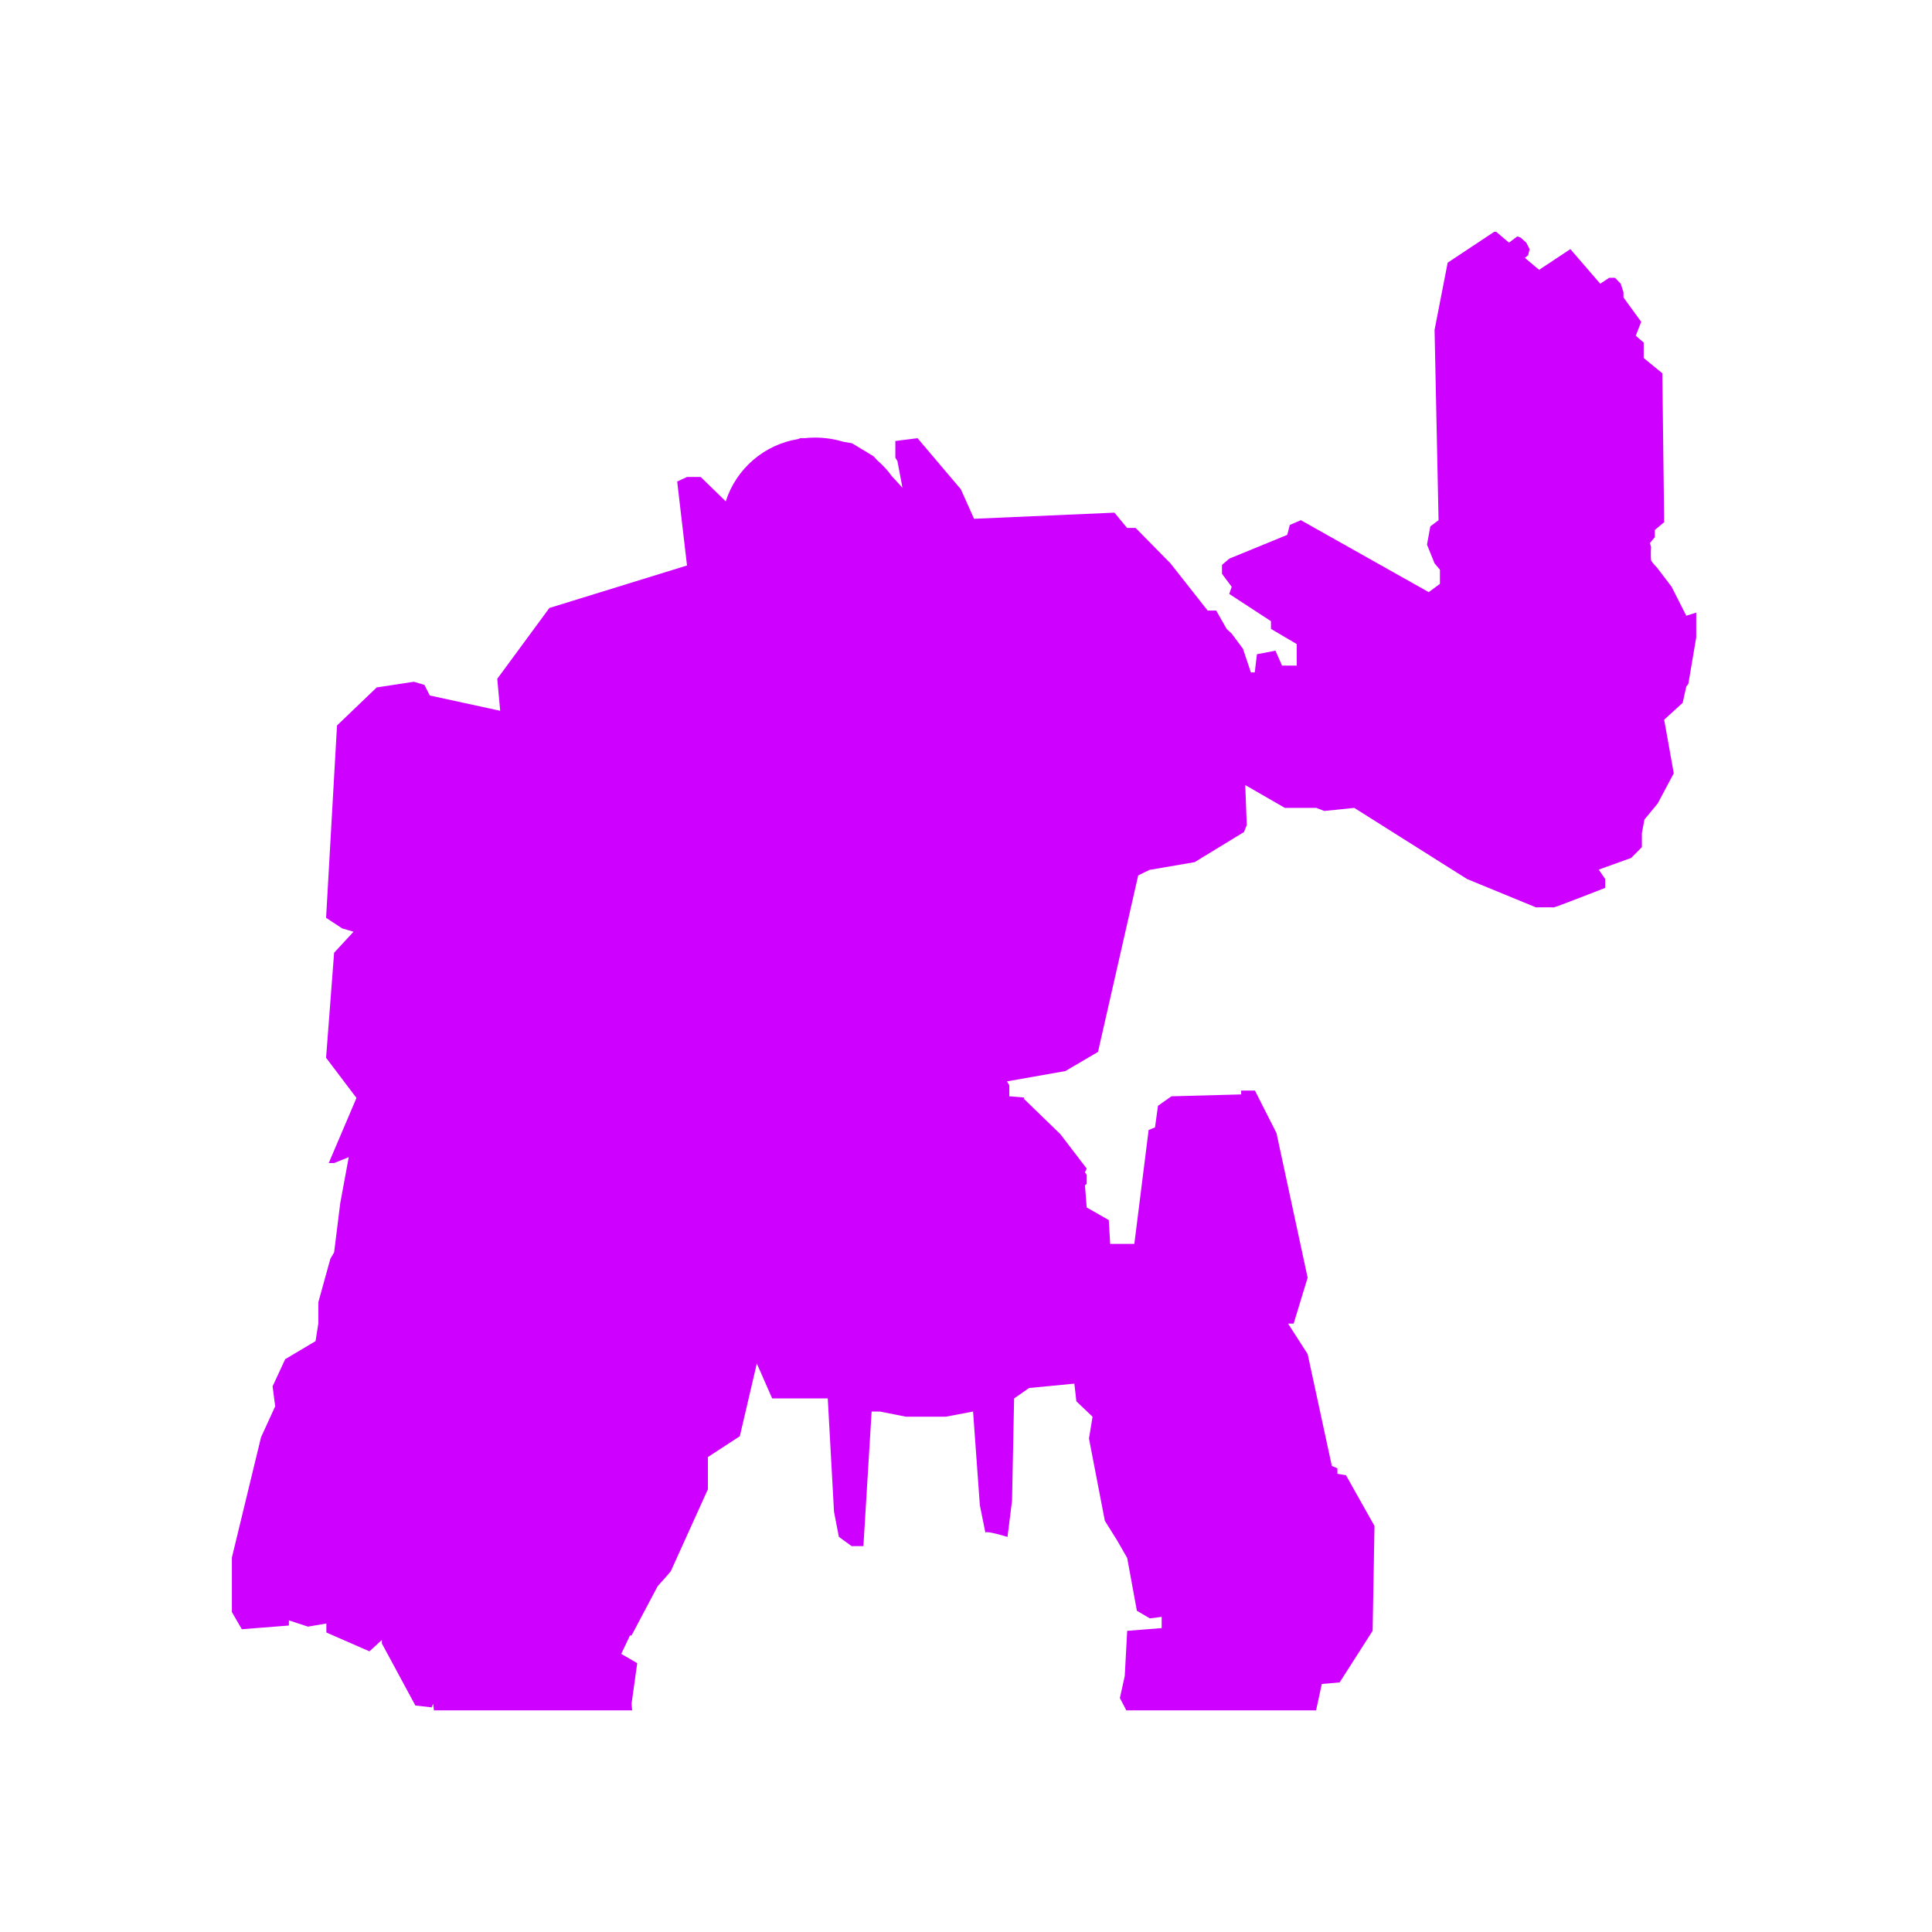
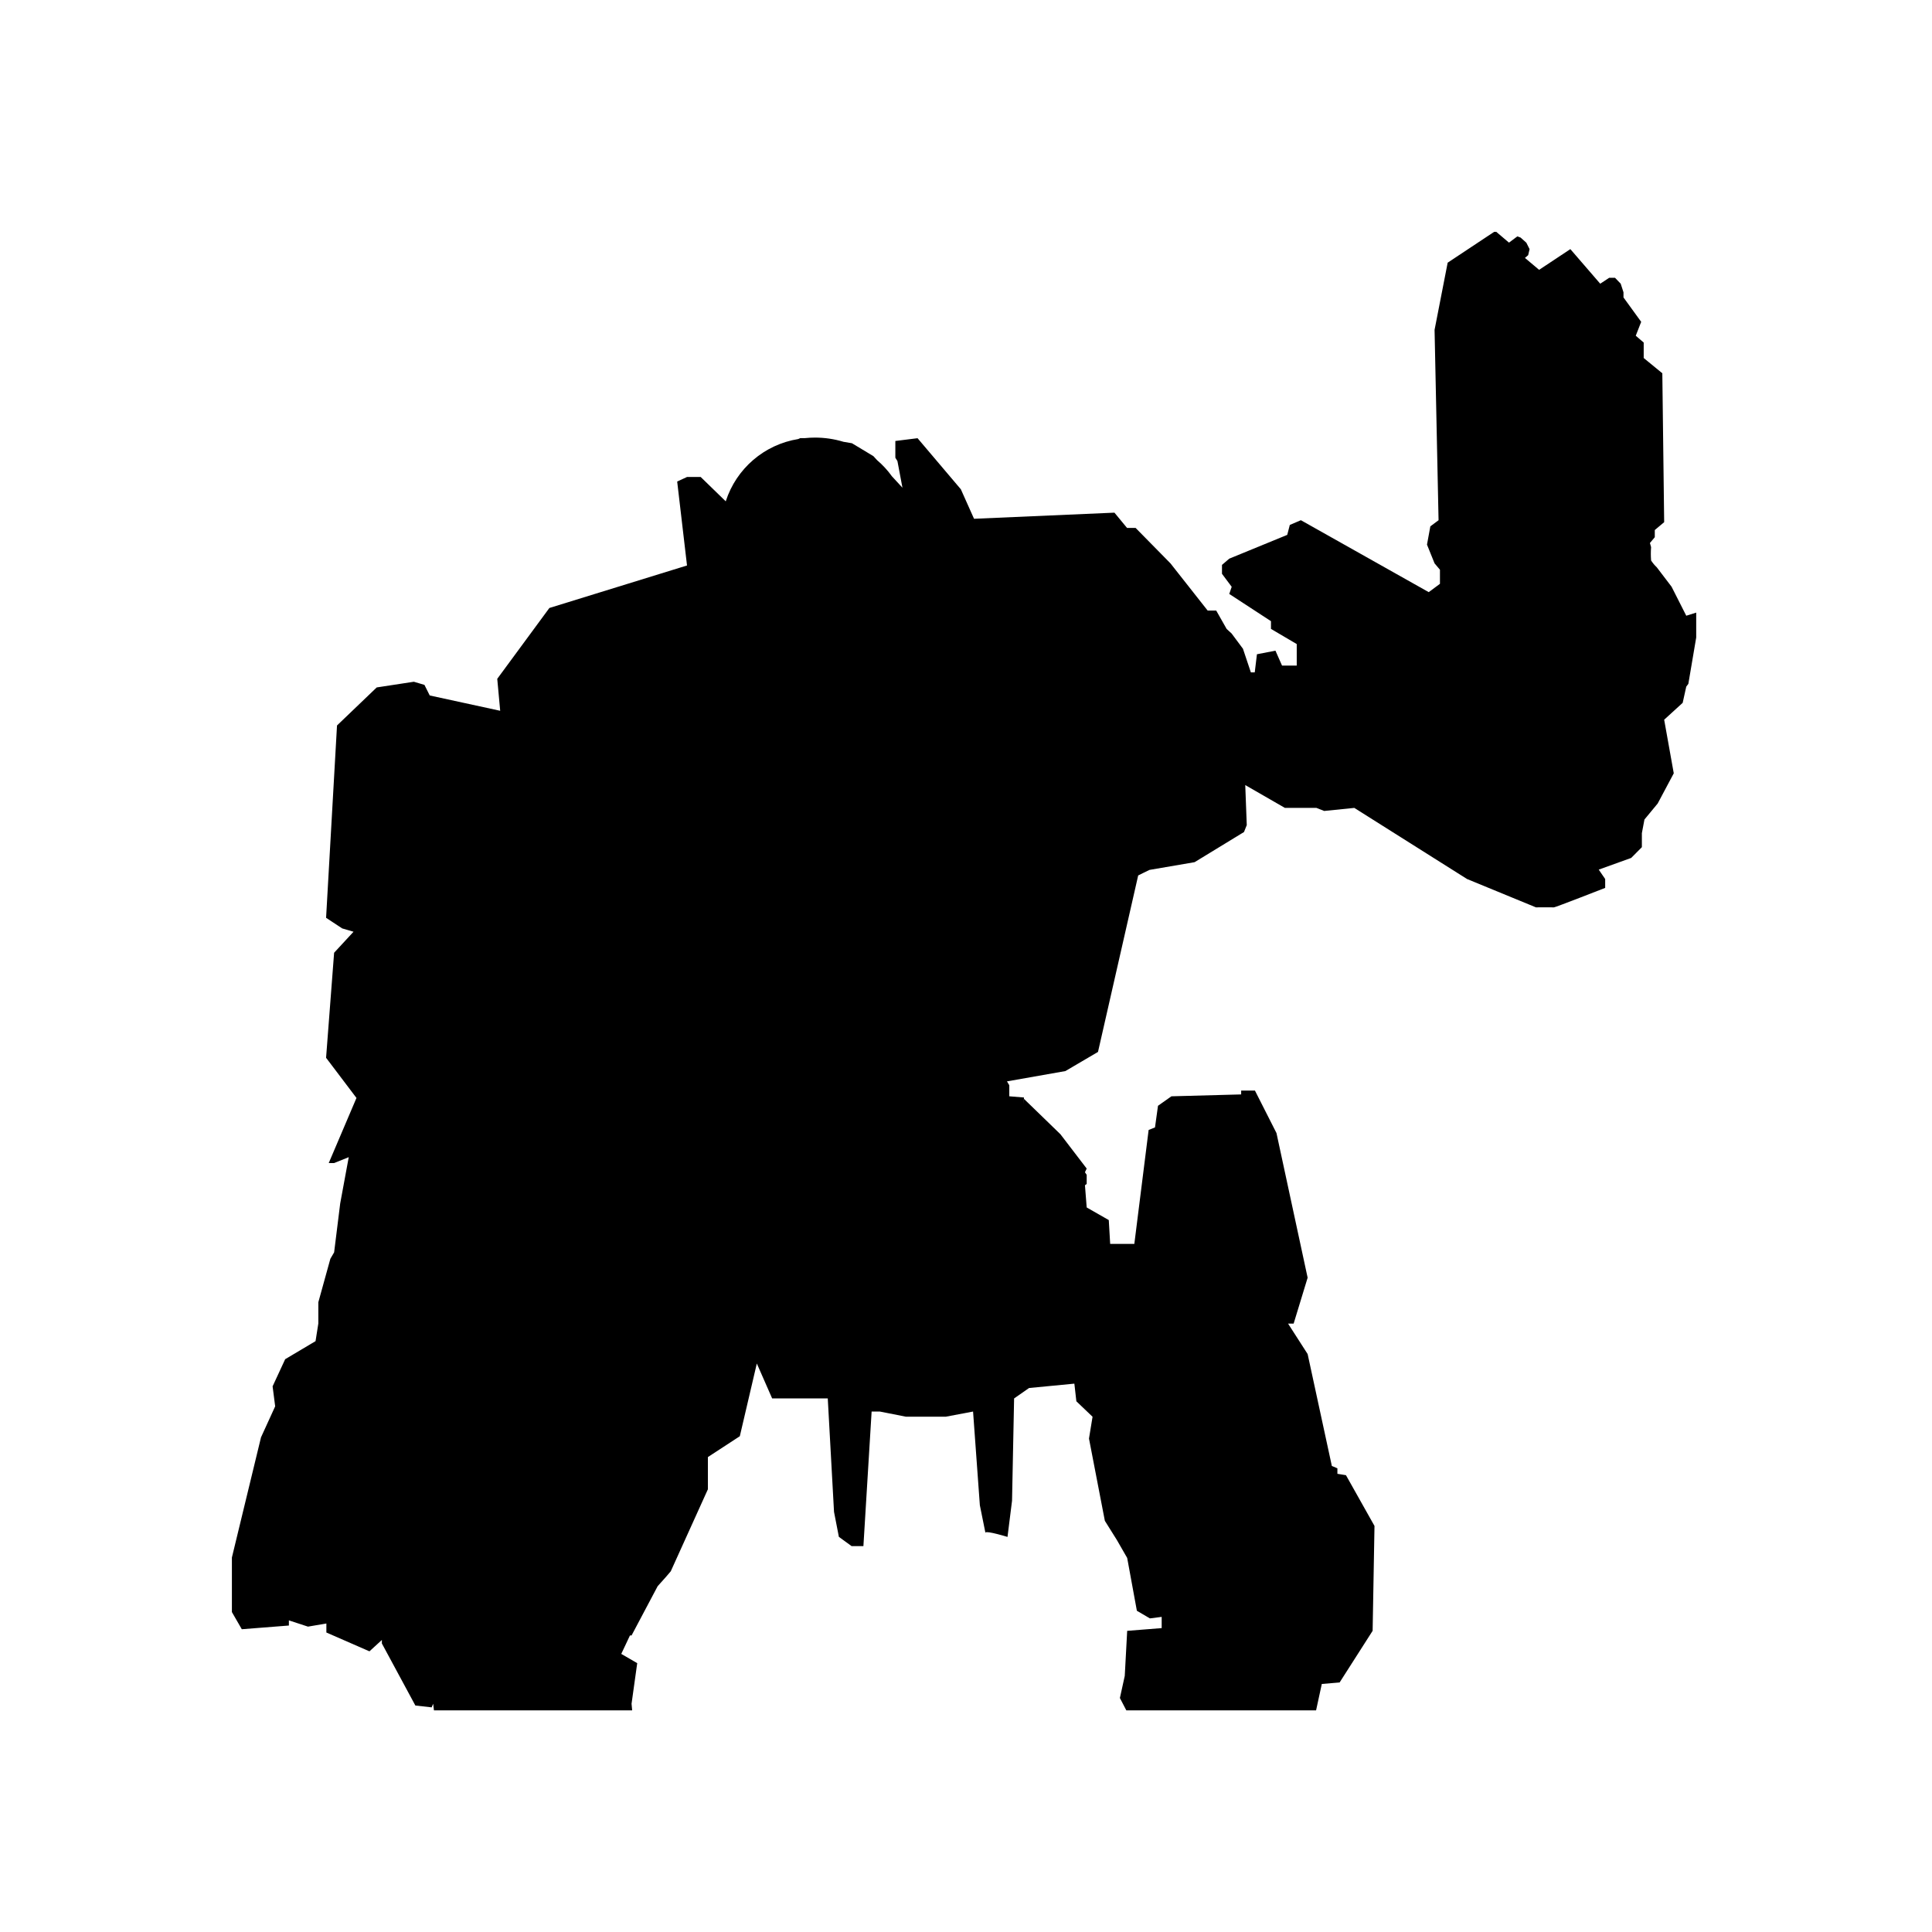
<svg xmlns="http://www.w3.org/2000/svg" viewBox="0 0 150 150">
  <g id="Intro_Icon" data-name="Intro Icon" transform="translate(-13754 -7095)">
    <rect id="Rectangle_13003" data-name="Rectangle 13003" transform="translate(13754 7095)" fill="none" />
-     <path id="Path_96465" data-name="Path 96465" d="M76.3,115.368l-.5-.961.377-1.715.189-3.5,2.678-.212v-.871l-.916.117-1.01-.593-.752-4.1-.8-1.392-.934-1.491L73.4,94.263l.277-1.693-1.257-1.2L72.265,90l-3.517.339-1.162.81-.16,7.941-.352,2.81s-1.612-.495-1.719-.341l-.428-2.119L64.4,92.166l-2.114.4H59.183l-2.021-.4h-.638l-.638,10.449H54.97l-.988-.719-.377-1.94-.486-8.811H48.8l-1.189-2.709-1.32,5.646L43.813,95.7v2.5l-2.883,6.368-.368.431-.65.727-2.026,3.823h-.124l-.676,1.434,1.239.718-.44,3.153.047.512H22.543l-.061-.512-.117.279L21.1,114.99l-2.6-4.818V109.9l-.965.883-3.344-1.461v-.7l-1.428.243-1.482-.485v.4l-3.656.287-.769-1.332V103.5l2.26-9.332,1.1-2.406-.2-1.552.977-2.109L13.351,86.7l.216-1.374V83.68l.934-3.374.292-.5.472-3.8.663-3.59-1.135.457h-.418l2.153-5.054L14.168,64.7l.624-8.155L16.3,54.914l-.883-.259-1.248-.822L15.017,38.9,18.1,35.946l2.883-.441.822.243.411.822,5.47,1.189-.228-2.481,4.047-5.5,10.686-3.3-.763-6.517.763-.354h1.062L45.2,21.5l0-.008a7.1,7.1,0,0,1,5.627-4.831l.158-.071h.354a7.676,7.676,0,0,1,.793-.041,7.565,7.565,0,0,1,2.209.327l.654.111,1.664,1,.287.312A7.005,7.005,0,0,1,58.1,19.553l.818.888-.39-2.069-.162-.26v-1.3l1.724-.216,3.362,3.966,1.024,2.29,10.9-.475.979,1.185h.665l2.708,2.754,2.886,3.663h.665l.808,1.426.385.352.882,1.185.615,1.838h.3l.171-1.41,1.437-.278.512,1.159h1.141V32.579l-2-1.177v-.6l-3.239-2.114.189-.555-.754-1.008v-.692l.566-.485,4.5-1.846.2-.772.86-.367,9.926,5.585.871-.647V26.808l-.418-.494-.588-1.455.26-1.419.638-.476-.31-14.779,1.017-5.216L104.858.574h.163l.988.838.647-.485.251.09.449.4.251.5-.108.467-.251.215,1.1.925,2.425-1.608,2.32,2.686.692-.458h.458l.44.458.216.665v.4l1.374,1.895-.422,1.078.617.53v1.2l1.446,1.185.143,11.56-.728.611v.557l-.377.449.09.323a6.522,6.522,0,0,0,0,1.033,2.755,2.755,0,0,0,.44.53l1.15,1.509,1.141,2.252.772-.242v1.932l-.611,3.6-.162.216-.278,1.257-1.437,1.311.745,4.161-1.248,2.344-1.028,1.243-.2,1.06v1.087l-.83.836-2.519.907.5.73v.689s-3.886,1.52-3.976,1.511-1.4,0-1.4,0l-5.348-2.2L94,45.3l-2.339.237-.6-.237H88.612l-3.079-1.773.117,3.107-.216.539L81.6,49.513l-3.5.6s-.889.431-.88.431L74.1,64.245l-2.533,1.487-4.534.8.18.3v.858l1.141.094s-.063.961,0,.108l2.827,2.742,2.041,2.667-.135.287.135.2v.709l-.135.1.135,1.724,1.715.979.108,1.85h1.876l1.11-8.844.494-.2.233-1.679,1.042-.736,5.415-.146v-.3h1.069l1.673,3.3,2.419,11.23-1.087,3.565h-.431l1.518,2.362,1.88,8.69.431.18V97l.665.108,2.215,3.94-.145,8.142-2.563,4.01-1.383.117-.444,2.048ZM65.356,101.556l.013.062C65.349,101.591,65.346,101.57,65.356,101.556Z" transform="translate(13765.148 7112.426)" fill="#ce00ff" />
+     <path id="Path_96465" data-name="Path 96465" d="M76.3,115.368l-.5-.961.377-1.715.189-3.5,2.678-.212v-.871l-.916.117-1.01-.593-.752-4.1-.8-1.392-.934-1.491L73.4,94.263l.277-1.693-1.257-1.2L72.265,90l-3.517.339-1.162.81-.16,7.941-.352,2.81s-1.612-.495-1.719-.341l-.428-2.119L64.4,92.166l-2.114.4H59.183l-2.021-.4h-.638l-.638,10.449H54.97l-.988-.719-.377-1.94-.486-8.811H48.8l-1.189-2.709-1.32,5.646L43.813,95.7v2.5l-2.883,6.368-.368.431-.65.727-2.026,3.823h-.124l-.676,1.434,1.239.718-.44,3.153.047.512H22.543l-.061-.512-.117.279L21.1,114.99l-2.6-4.818V109.9l-.965.883-3.344-1.461v-.7l-1.428.243-1.482-.485v.4l-3.656.287-.769-1.332V103.5l2.26-9.332,1.1-2.406-.2-1.552.977-2.109L13.351,86.7l.216-1.374V83.68l.934-3.374.292-.5.472-3.8.663-3.59-1.135.457h-.418l2.153-5.054L14.168,64.7l.624-8.155L16.3,54.914l-.883-.259-1.248-.822L15.017,38.9,18.1,35.946l2.883-.441.822.243.411.822,5.47,1.189-.228-2.481,4.047-5.5,10.686-3.3-.763-6.517.763-.354h1.062L45.2,21.5l0-.008a7.1,7.1,0,0,1,5.627-4.831l.158-.071h.354a7.676,7.676,0,0,1,.793-.041,7.565,7.565,0,0,1,2.209.327l.654.111,1.664,1,.287.312A7.005,7.005,0,0,1,58.1,19.553l.818.888-.39-2.069-.162-.26v-1.3l1.724-.216,3.362,3.966,1.024,2.29,10.9-.475.979,1.185h.665l2.708,2.754,2.886,3.663h.665l.808,1.426.385.352.882,1.185.615,1.838h.3l.171-1.41,1.437-.278.512,1.159h1.141V32.579l-2-1.177v-.6l-3.239-2.114.189-.555-.754-1.008v-.692l.566-.485,4.5-1.846.2-.772.86-.367,9.926,5.585.871-.647V26.808l-.418-.494-.588-1.455.26-1.419.638-.476-.31-14.779,1.017-5.216L104.858.574h.163l.988.838.647-.485.251.09.449.4.251.5-.108.467-.251.215,1.1.925,2.425-1.608,2.32,2.686.692-.458h.458l.44.458.216.665v.4l1.374,1.895-.422,1.078.617.53v1.2l1.446,1.185.143,11.56-.728.611v.557l-.377.449.09.323a6.522,6.522,0,0,0,0,1.033,2.755,2.755,0,0,0,.44.53l1.15,1.509,1.141,2.252.772-.242v1.932l-.611,3.6-.162.216-.278,1.257-1.437,1.311.745,4.161-1.248,2.344-1.028,1.243-.2,1.06v1.087l-.83.836-2.519.907.5.73v.689s-3.886,1.52-3.976,1.511-1.4,0-1.4,0l-5.348-2.2L94,45.3l-2.339.237-.6-.237H88.612l-3.079-1.773.117,3.107-.216.539L81.6,49.513l-3.5.6s-.889.431-.88.431L74.1,64.245l-2.533,1.487-4.534.8.18.3v.858l1.141.094s-.063.961,0,.108l2.827,2.742,2.041,2.667-.135.287.135.2v.709l-.135.1.135,1.724,1.715.979.108,1.85h1.876l1.11-8.844.494-.2.233-1.679,1.042-.736,5.415-.146v-.3h1.069l1.673,3.3,2.419,11.23-1.087,3.565h-.431l1.518,2.362,1.88,8.69.431.18V97l.665.108,2.215,3.94-.145,8.142-2.563,4.01-1.383.117-.444,2.048ZM65.356,101.556l.013.062C65.349,101.591,65.346,101.57,65.356,101.556Z" transform="translate(13765.148 7112.426)" />
  </g>
</svg>
